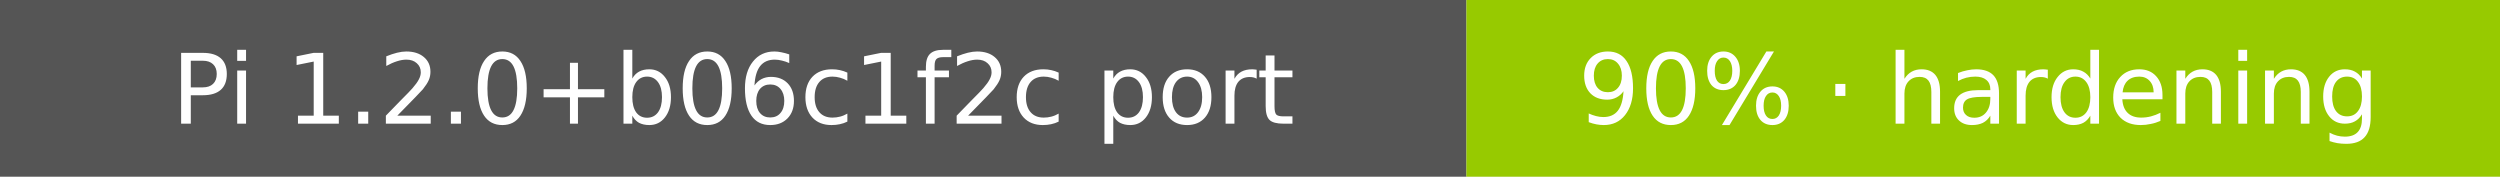
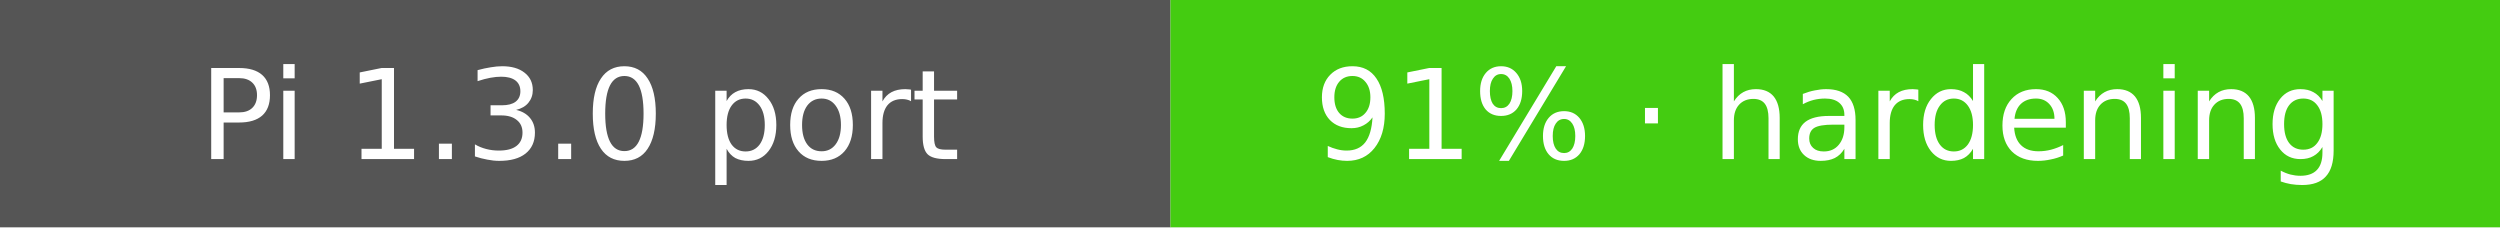
- <svg xmlns="http://www.w3.org/2000/svg" width="283" height="20" role="img" aria-label="Pi 1.2.0+b06c1f2c port: 90% · hardening">
-   <rect width="166" height="20" fill="#555" />
-   <rect x="166" width="117" height="20" fill="#97ca00" />
+ <svg xmlns="http://www.w3.org/2000/svg" width="220" height="20" role="img" aria-label="Pi 1.3.0 port: 91% · hardening">
+   <rect width="103" height="20" fill="#555" />
+   <rect x="103" width="117" height="20" fill="#4c1" />
  <g fill="#fff" text-anchor="middle" font-family="Verdana,Geneva,DejaVu Sans,sans-serif" font-size="11">
-     <text x="83" y="14">Pi 1.2.0+b06c1f2c port</text>
-     <text x="224" y="14">90% · hardening</text>
+     <text x="51" y="14">Pi 1.3.0 port</text>
+     <text x="161" y="14">91% · hardening</text>
  </g>
</svg>
